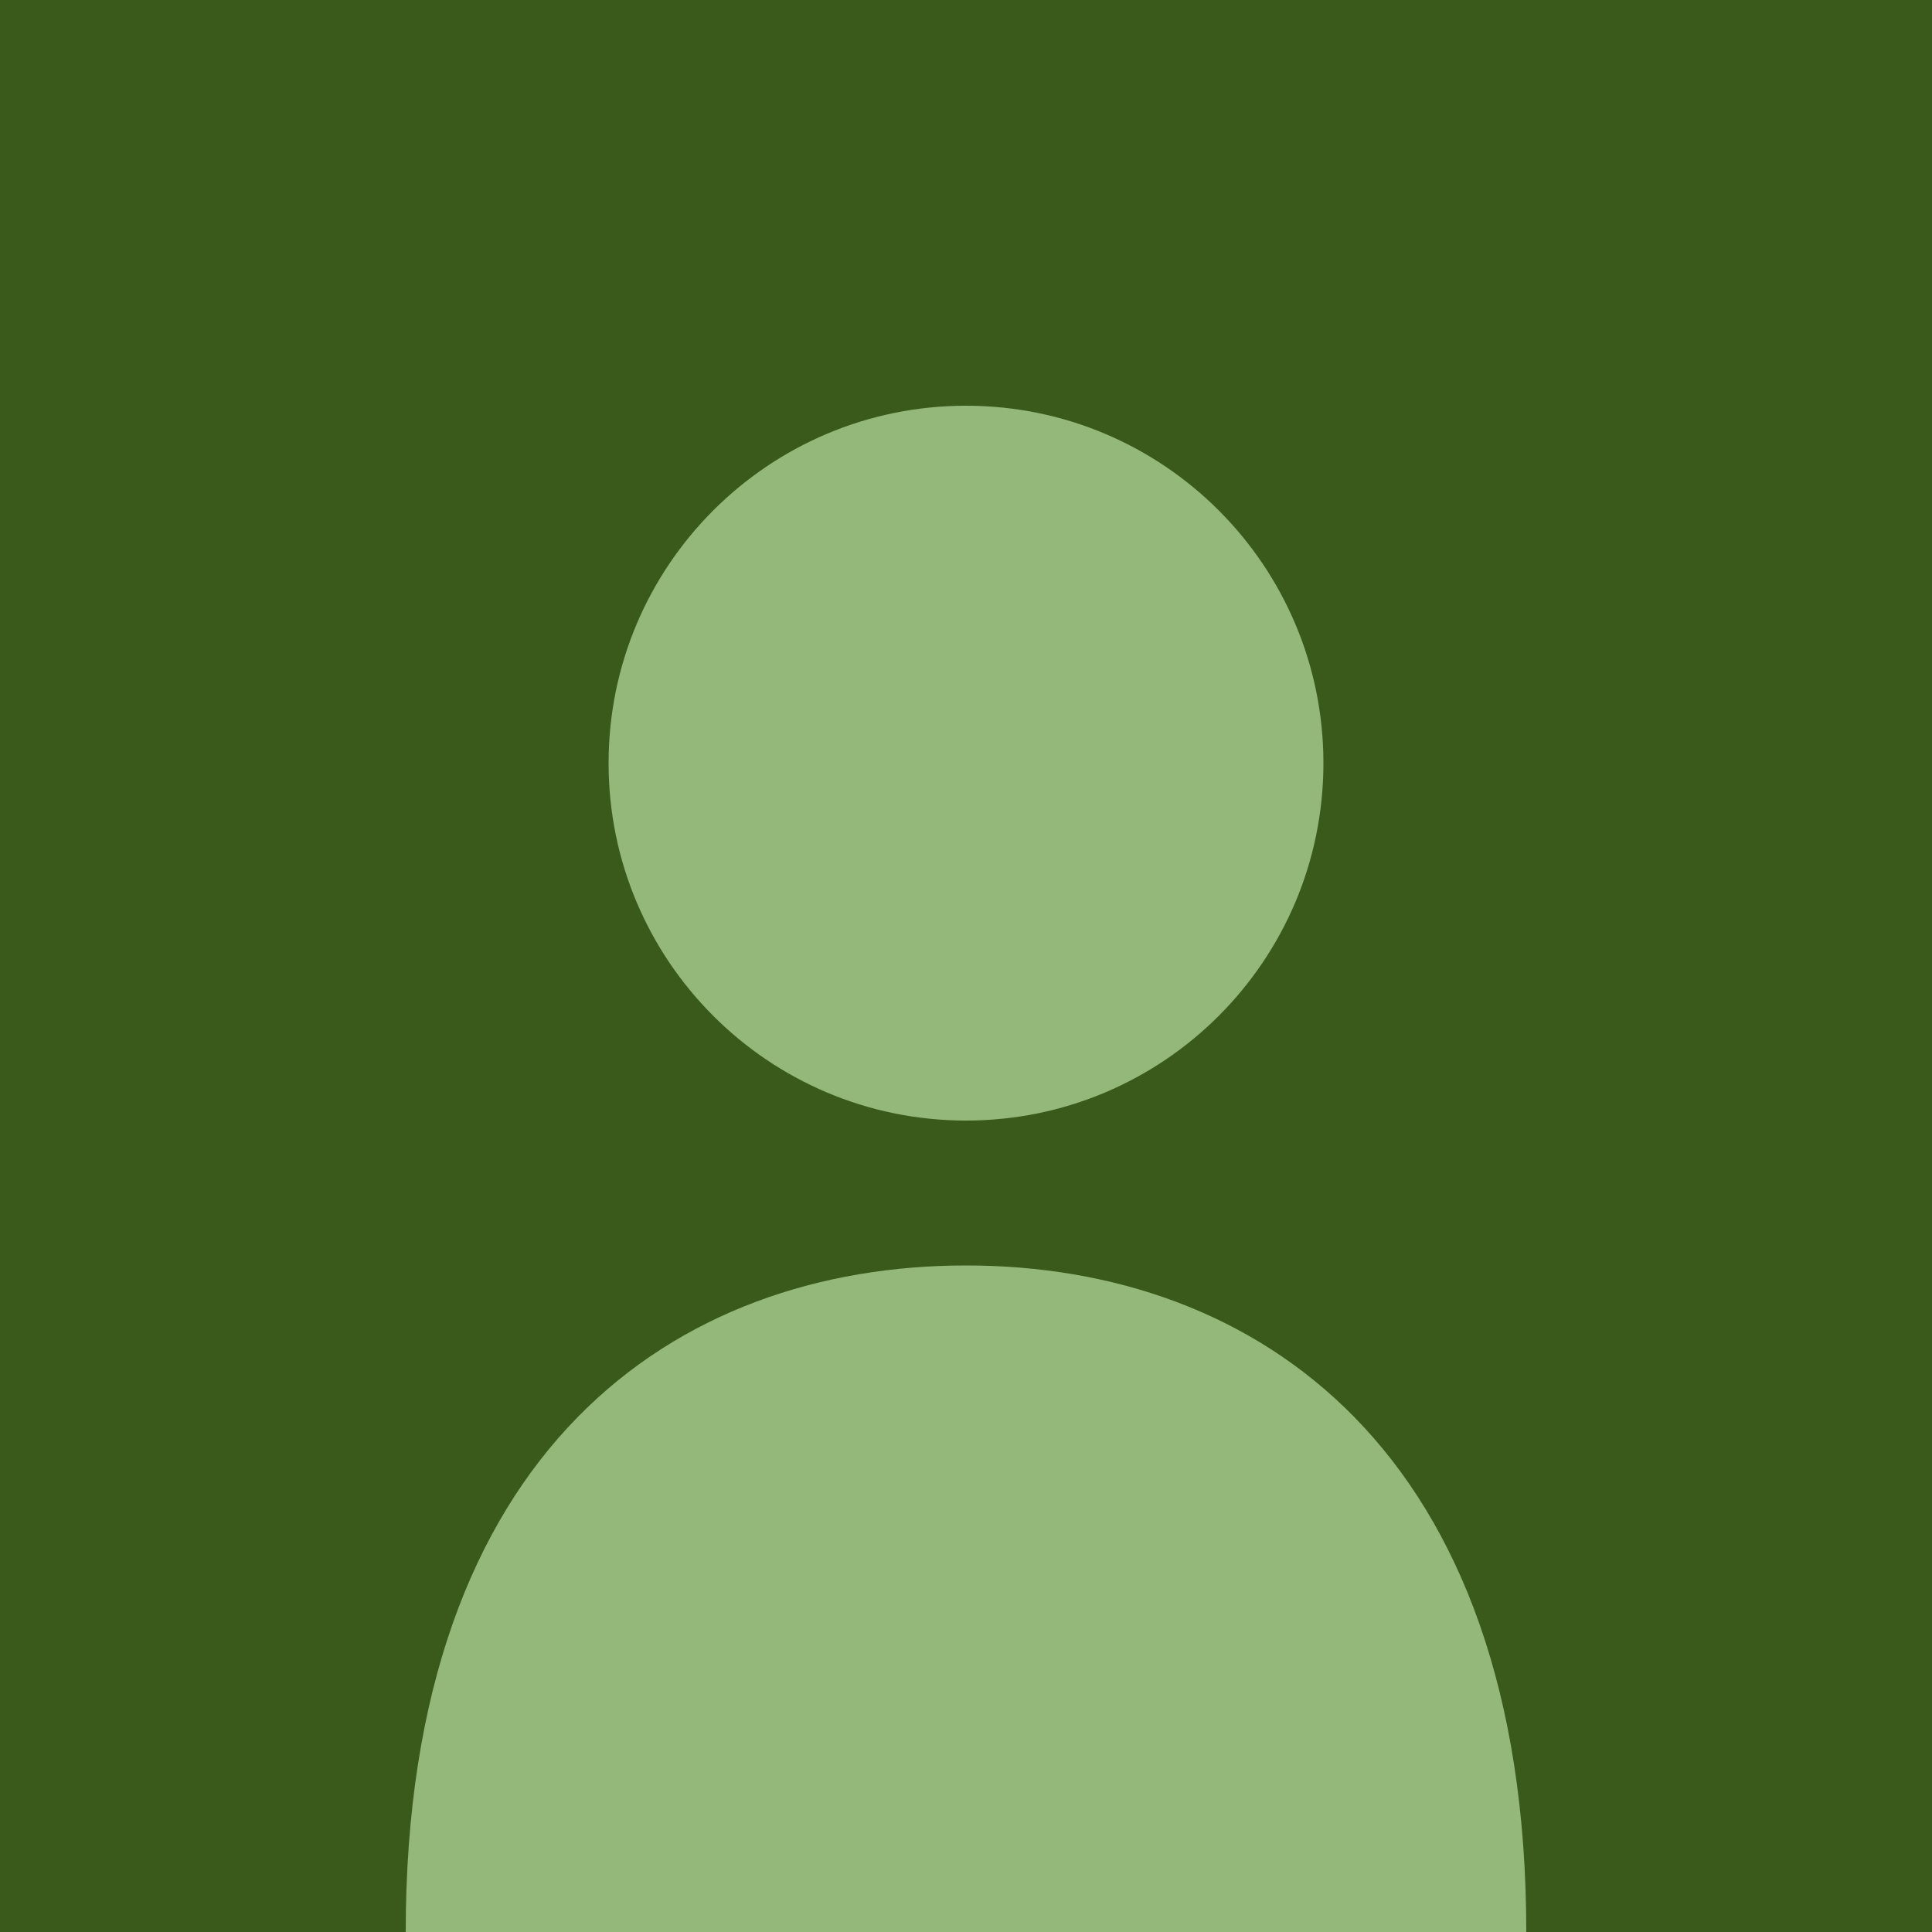
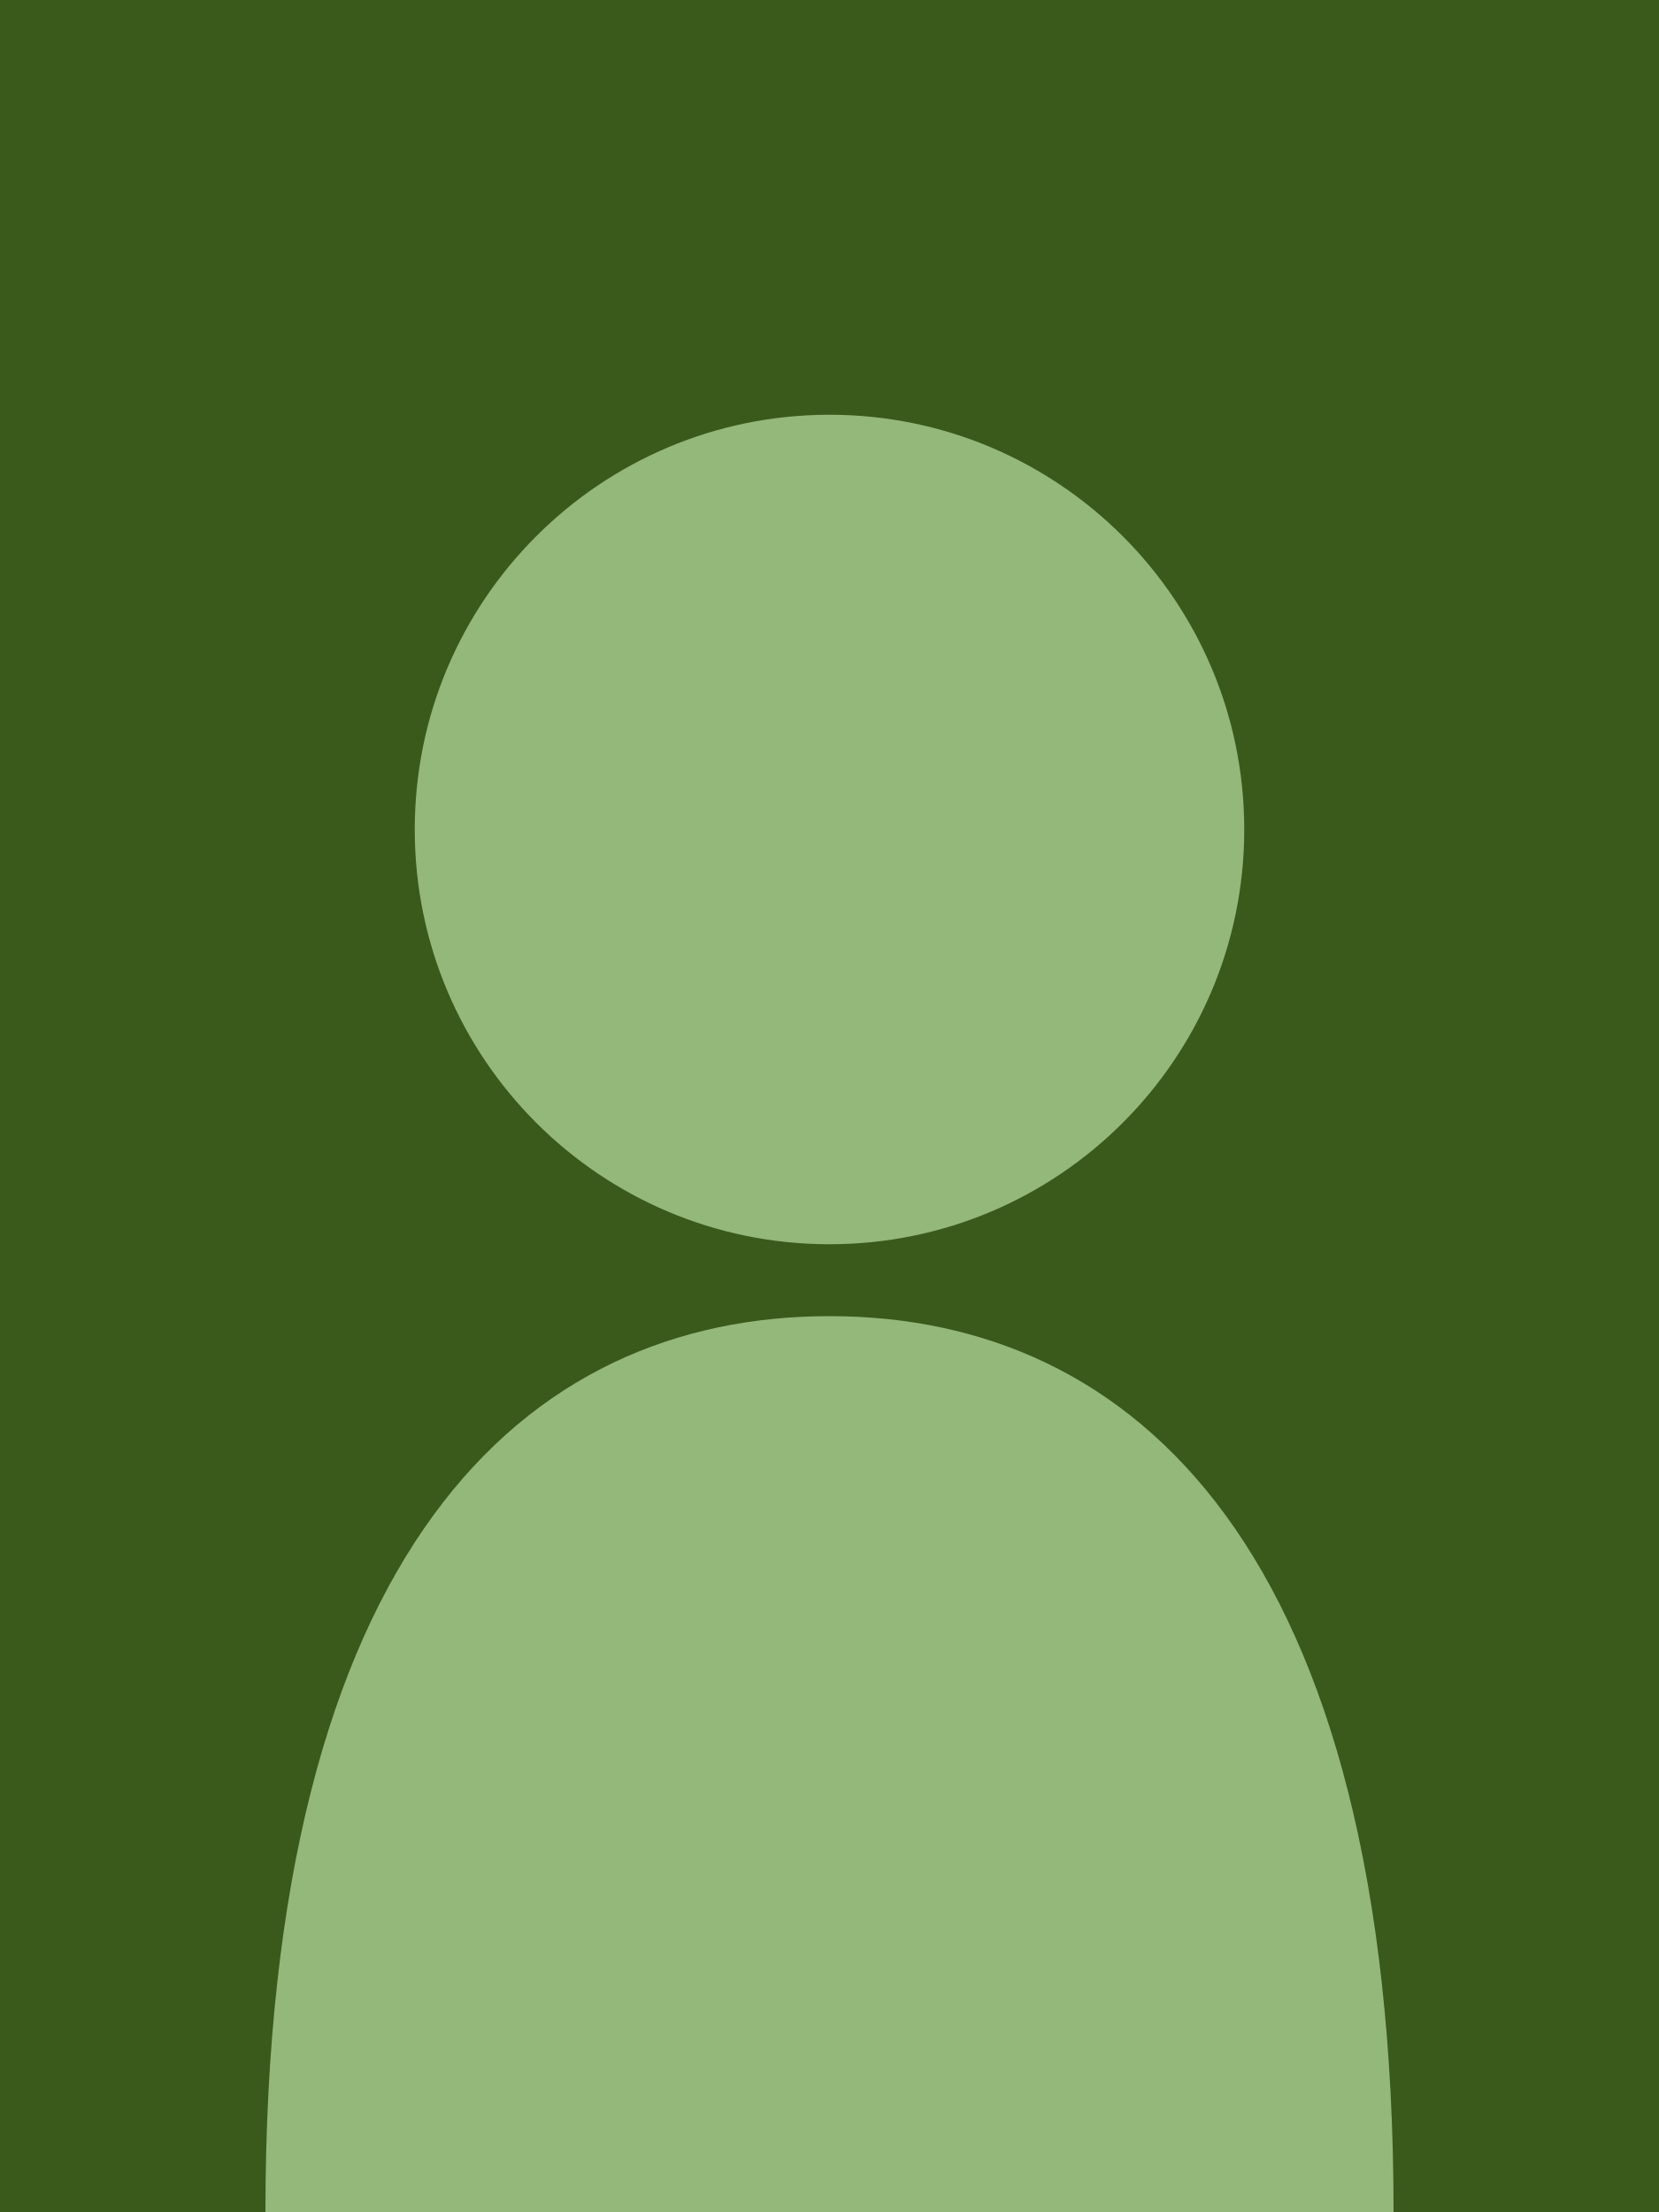
- <svg xmlns="http://www.w3.org/2000/svg" viewBox="0 0 400 400" width="400" height="400">
-   <rect width="400" height="400" fill="#3A5A1B" />
-   <circle cx="200" cy="158" r="74" fill="#94B77A" />
-   <path d="M84 400 C84 300 140 262 200 262 C260 262 316 300 316 400 Z" fill="#94B77A" />
+ <svg xmlns="http://www.w3.org/2000/svg" viewBox="0 0 600 800" width="600" height="800">
+   <rect width="600" height="800" fill="#3A5A1B" />
+   <circle cx="300" cy="300" r="150" fill="#94B77A" />
+   <path d="M96 800 C96 560 190 476 300 476 C410 476 504 560 504 800 Z" fill="#94B77A" />
</svg>
